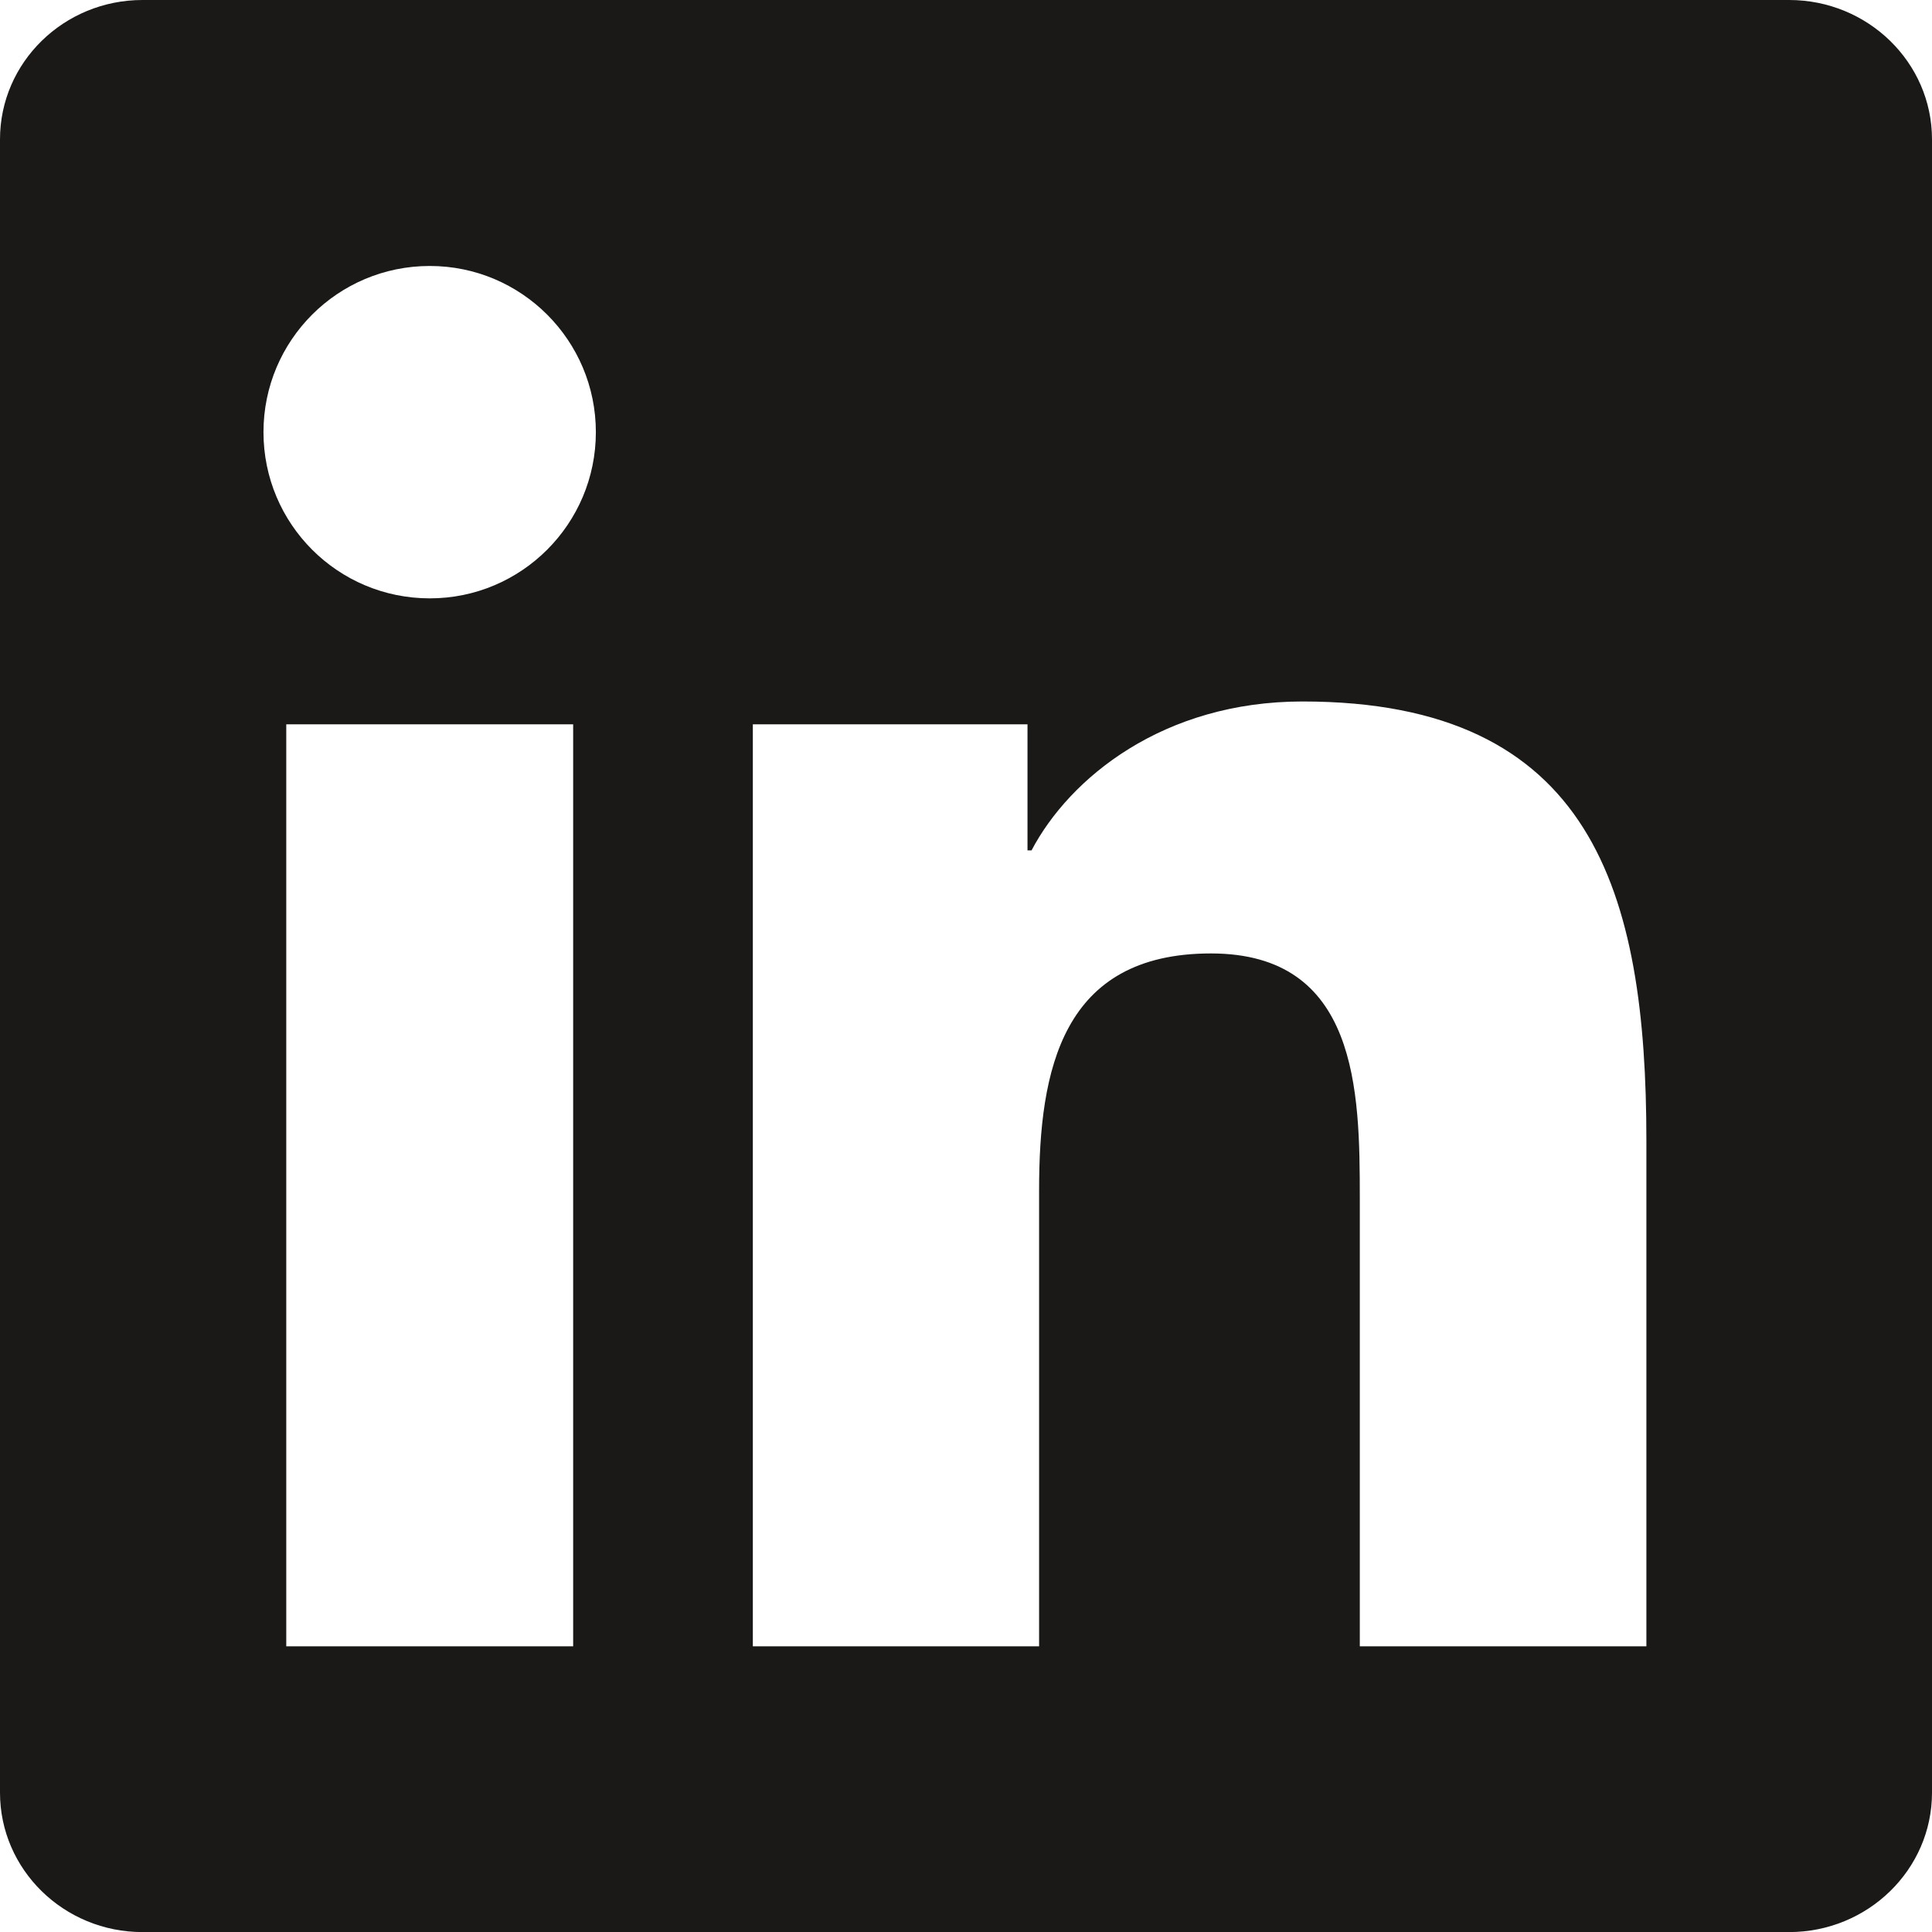
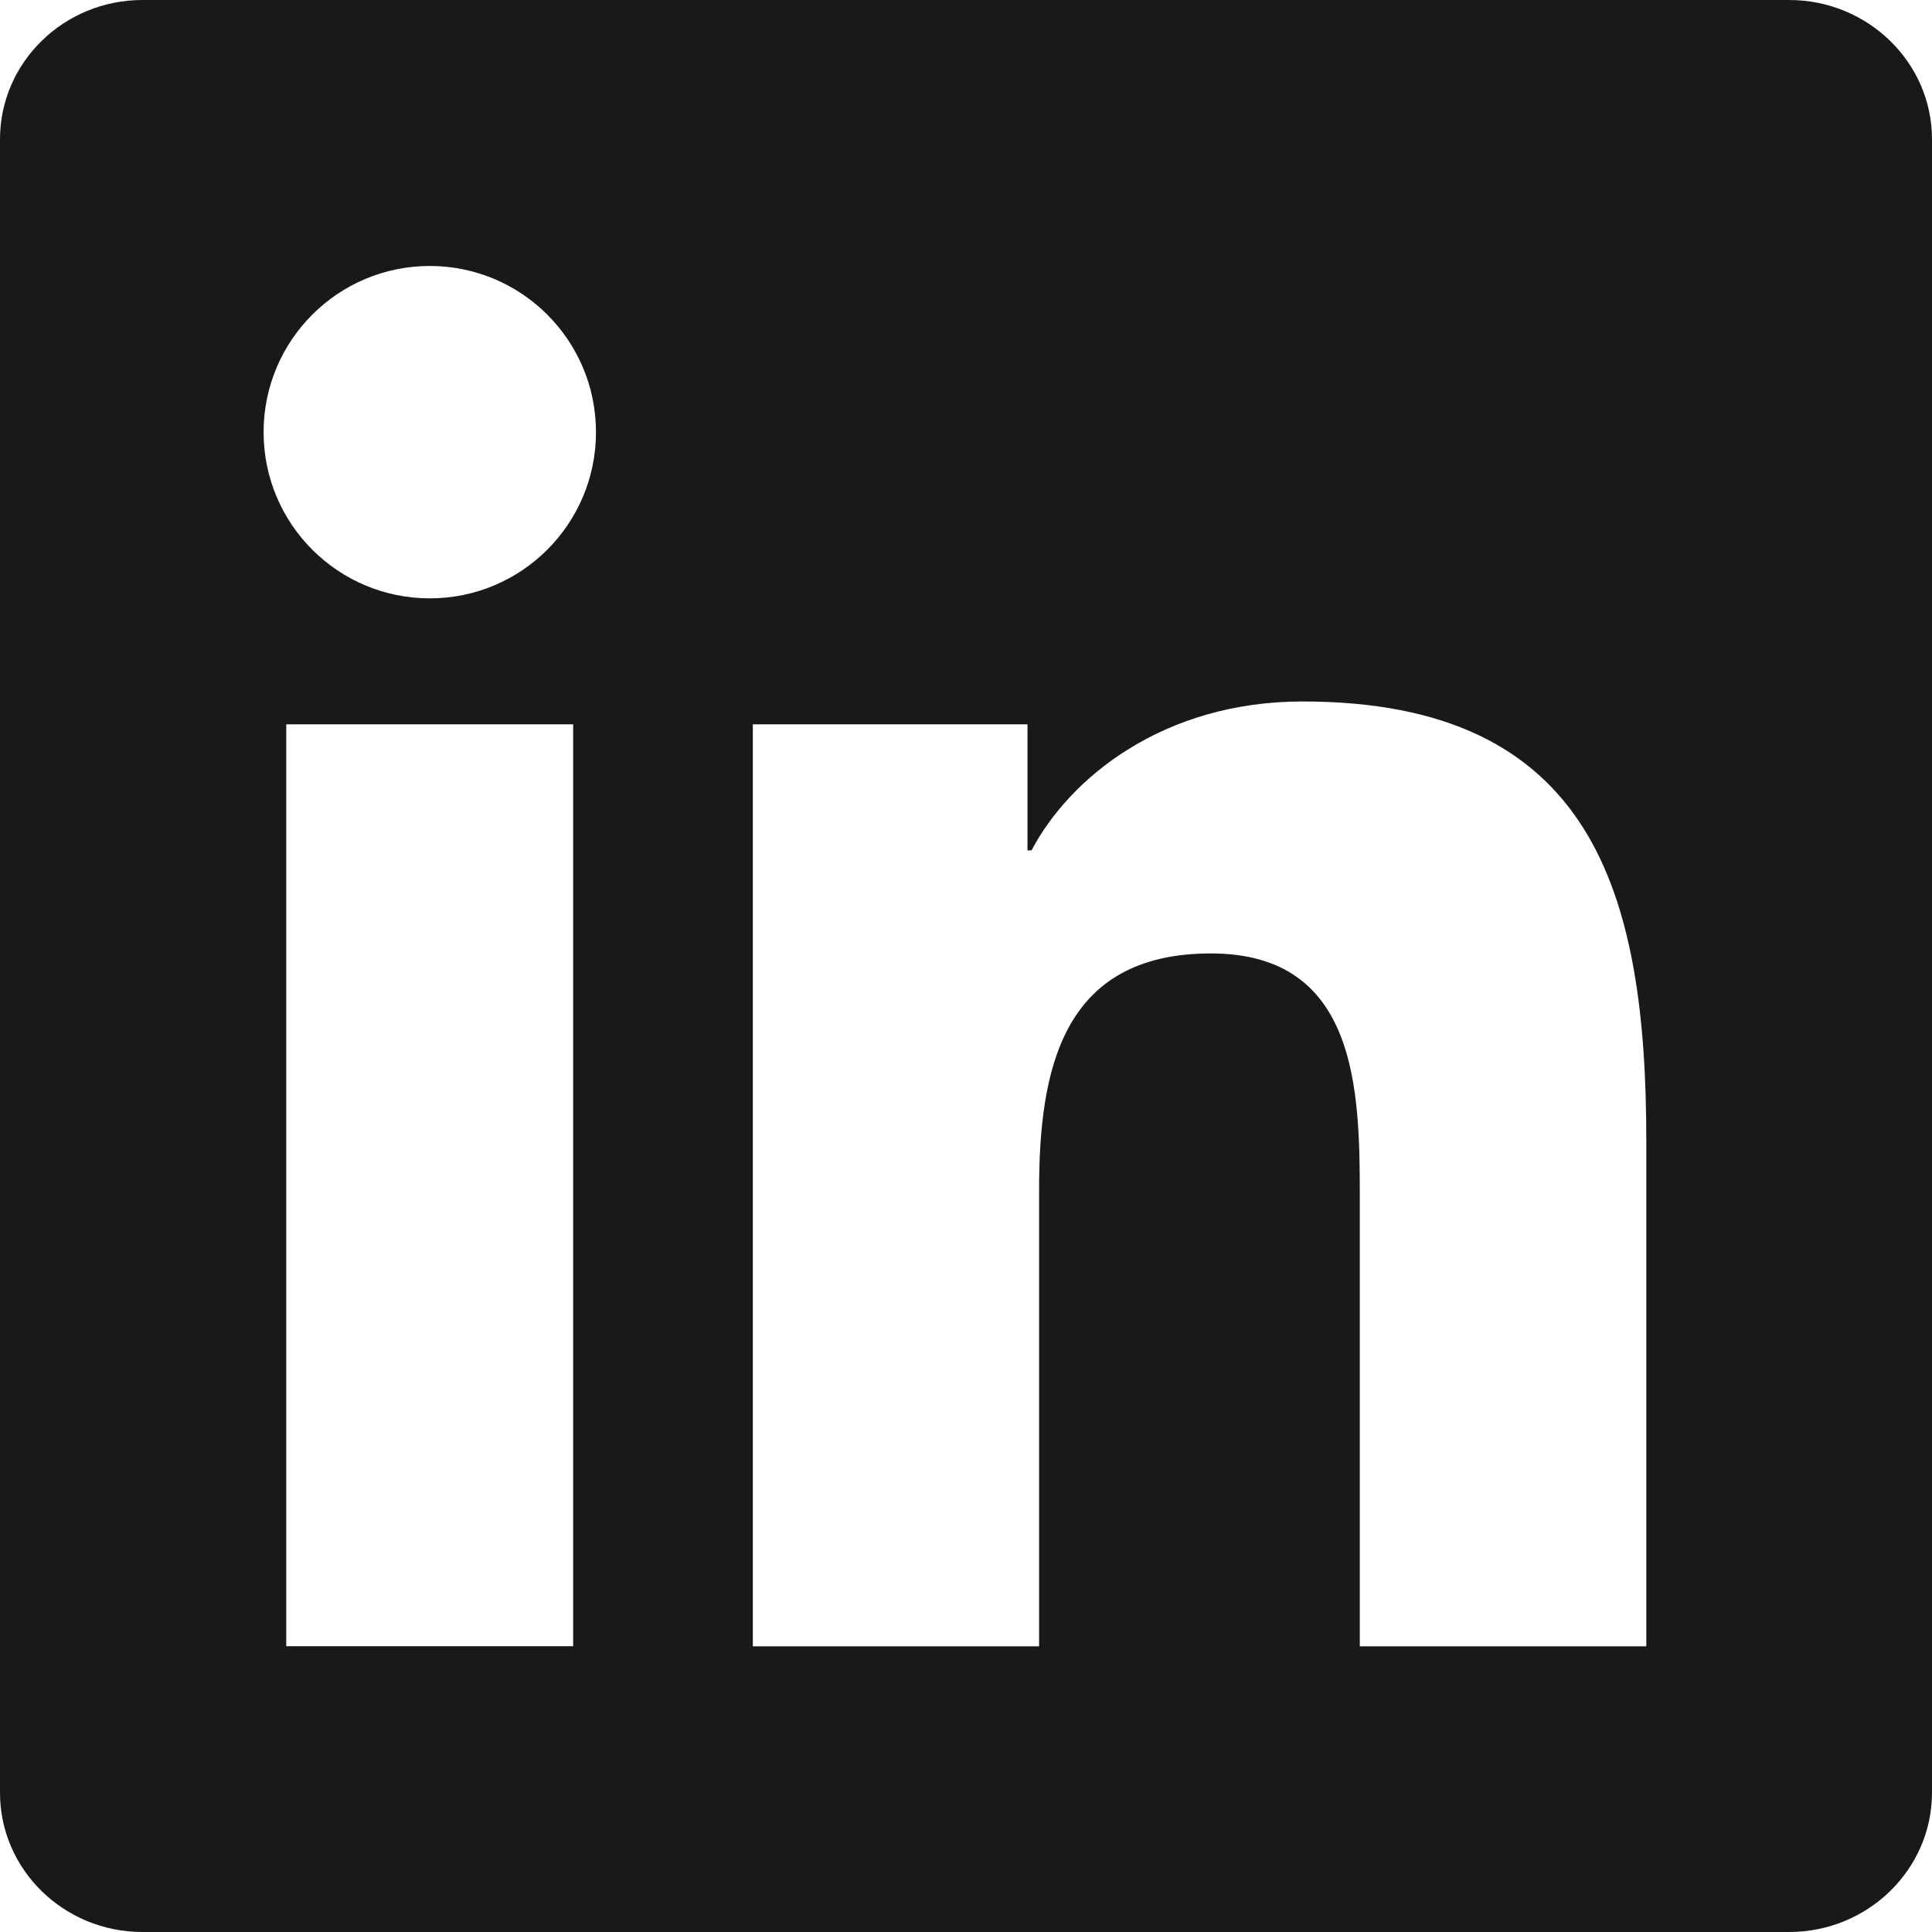
- <svg xmlns="http://www.w3.org/2000/svg" width="24px" height="24px" viewBox="0 0 24 24" version="1.1">
-   <defs />
-   <g id="Page-1" stroke="none" stroke-width="1" fill="none" fill-rule="evenodd">
-     <g id="images-for-export" transform="translate(-2728, -1904)" fill="#1A1918">
-       <path d="M2748.452,1924.451 L2744.892,1924.451 L2744.892,1918.881 C2744.892,1917.553 2744.87,1915.844 2743.043,1915.844 C2741.19,1915.844 2740.908,1917.292 2740.908,1918.786 L2740.908,1924.451 L2737.352,1924.451 L2737.352,1912.998 L2740.764,1912.998 L2740.764,1914.564 L2740.814,1914.564 C2741.288,1913.663 2742.45,1912.714 2744.181,1912.714 C2747.786,1912.714 2748.452,1915.085 2748.452,1918.17 L2748.452,1924.451 L2748.452,1924.451 Z M2733.339,1911.433 C2732.195,1911.433 2731.273,1910.508 2731.273,1909.368 C2731.273,1908.229 2732.195,1907.304 2733.339,1907.304 C2734.478,1907.304 2735.402,1908.229 2735.402,1909.368 C2735.402,1910.508 2734.478,1911.433 2733.339,1911.433 L2733.339,1911.433 Z M2731.556,1924.451 L2735.12,1924.451 L2735.12,1912.998 L2731.556,1912.998 L2731.556,1924.451 Z M2750.225,1904 L2729.77,1904 C2728.793,1904 2728,1904.775 2728,1905.731 L2728,1926.269 C2728,1927.225 2728.793,1928.001 2729.77,1928.001 L2750.225,1928.001 C2751.203,1928.001 2752,1927.225 2752,1926.269 L2752,1905.731 C2752,1904.775 2751.203,1904 2750.225,1904 L2750.225,1904 Z" id="linkedin-black" />
-     </g>
-   </g>
+ <svg xmlns="http://www.w3.org/2000/svg" width="24" height="24" viewBox="0 0 24 24">
+   <path d="M20.452 20.451h-3.56v-5.57c0-1.328-.022-3.037-1.849-3.037-1.853 0-2.135 1.448-2.135 2.942v5.665H9.352V8.998h3.412v1.566h.05c.474-.901 1.636-1.85 3.367-1.85 3.605 0 4.27 2.371 4.27 5.456v6.281zM5.339 7.433a2.064 2.064 0 1 1 0-4.129 2.064 2.064 0 0 1 0 4.129zM3.556 20.45H7.12V8.998H3.556V20.45zM22.225 0H1.77C.793 0 0 .775 0 1.73v20.54C0 23.225.793 24 1.77 24h20.455c.978 0 1.775-.776 1.775-1.732V1.73C24 .775 23.203 0 22.225 0z" fill="#1A1918" fill-rule="evenodd" />
</svg>
